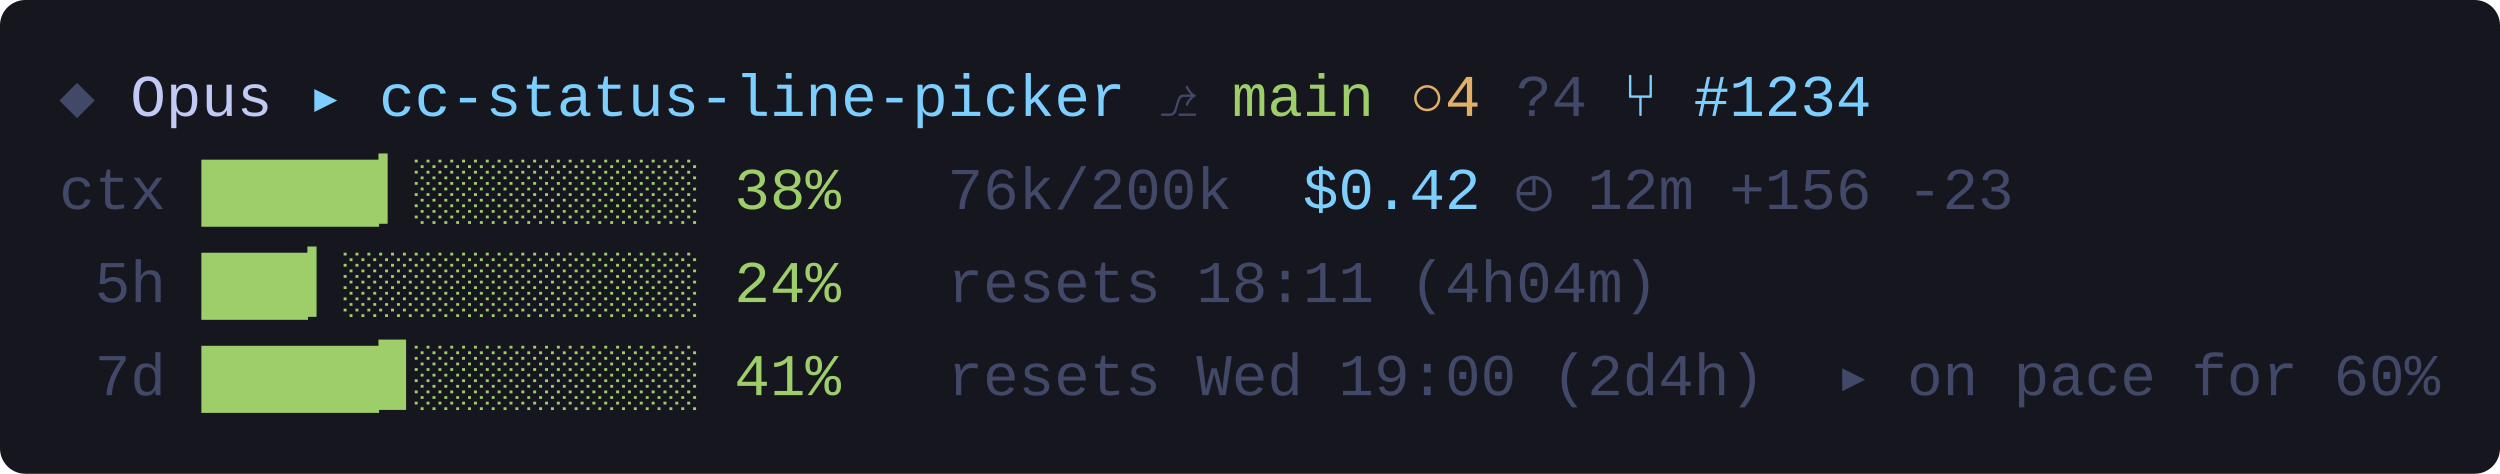
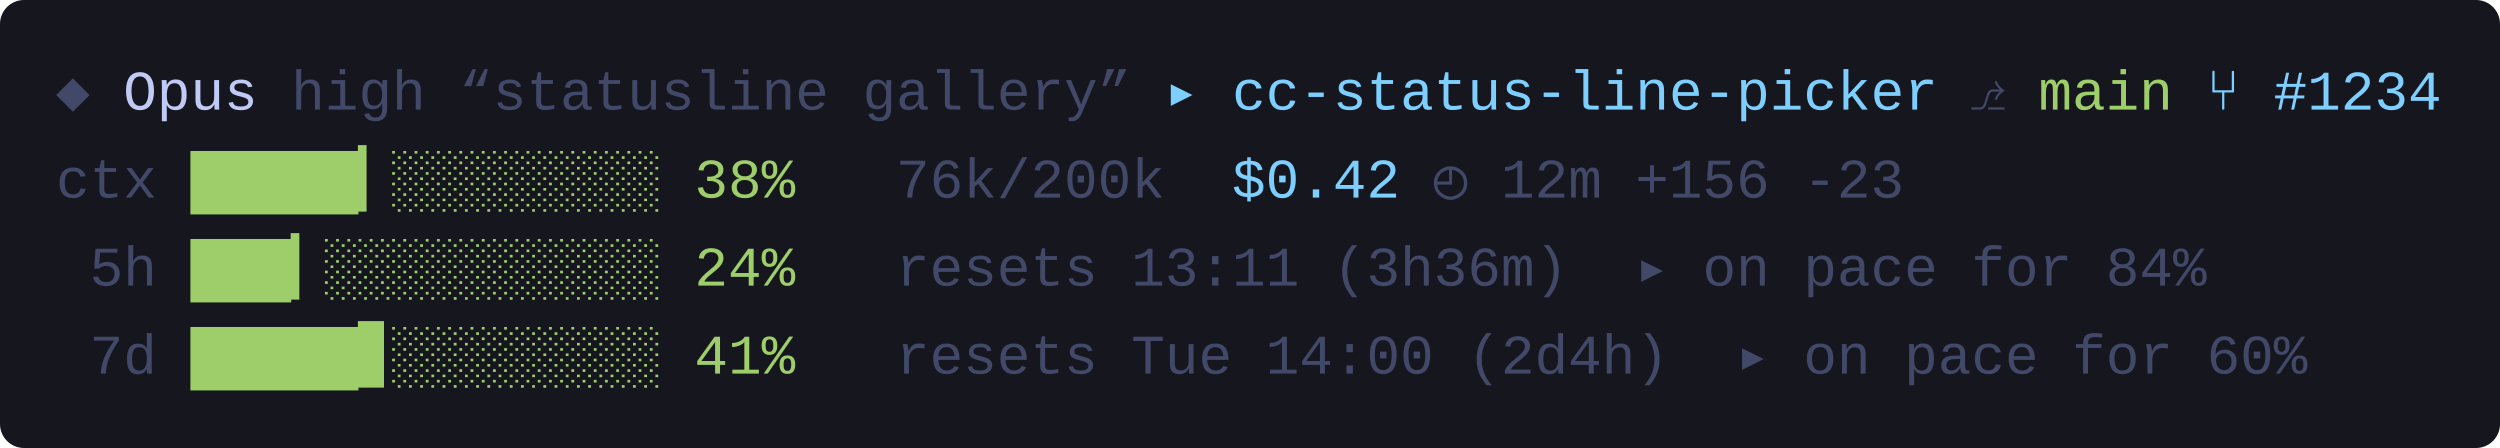
- <svg xmlns="http://www.w3.org/2000/svg" width="591" height="112" viewBox="0 0 591 112" role="img">
-   <rect width="591" height="112" rx="6" fill="#16161e" />
+ <svg xmlns="http://www.w3.org/2000/svg" width="625" height="112" viewBox="0 0 625 112" role="img">
+   <rect width="625" height="112" rx="6" fill="#16161e" />
  <g font-family="ui-monospace, SFMono-Regular, 'SF Mono', Menlo, Consolas, 'Liberation Mono', monospace" font-size="14">
    <text x="14" y="27.4" fill="#414868" textLength="16.8" lengthAdjust="spacing" xml:space="preserve">◆ </text>
-     <text x="30.8" y="27.4" fill="#c0caf5" textLength="42" lengthAdjust="spacing" xml:space="preserve">Opus </text>
-     <text x="72.8" y="27.4" fill="#7dcfff" textLength="193.2" lengthAdjust="spacing" xml:space="preserve">▸ cc-status-line-picker</text>
-     <text x="266" y="27.4" fill="#c0caf5" textLength="8.4" lengthAdjust="spacing" xml:space="preserve"> </text>
-     <text x="274.4" y="27.4" fill="#414868" textLength="8.4" lengthAdjust="spacing" xml:space="preserve">⎇</text>
+     <text x="30.8" y="27.4" fill="#c0caf5" textLength="33.6" lengthAdjust="spacing" xml:space="preserve">Opus</text>
+     <text x="64.4" y="27.4" fill="#414868" textLength="42" lengthAdjust="spacing" xml:space="preserve"> high</text>
+     <text x="106.4" y="27.4" fill="#c0caf5" textLength="8.4" lengthAdjust="spacing" xml:space="preserve"> </text>
+     <text x="114.8" y="27.4" fill="#414868" textLength="168" lengthAdjust="spacing" xml:space="preserve">“statusline gallery”</text>
    <text x="282.8" y="27.4" fill="#c0caf5" textLength="8.4" lengthAdjust="spacing" xml:space="preserve"> </text>
-     <text x="291.2" y="27.4" fill="#9ece6a" textLength="33.6" lengthAdjust="spacing" xml:space="preserve">main</text>
-     <text x="324.8" y="27.4" fill="#c0caf5" textLength="8.4" lengthAdjust="spacing" xml:space="preserve"> </text>
-     <text x="333.2" y="27.4" fill="#e0af68" textLength="16.8" lengthAdjust="spacing" xml:space="preserve">○4</text>
-     <text x="350" y="27.4" fill="#c0caf5" textLength="8.4" lengthAdjust="spacing" xml:space="preserve"> </text>
-     <text x="358.4" y="27.4" fill="#414868" textLength="16.8" lengthAdjust="spacing" xml:space="preserve">?4</text>
-     <text x="375.2" y="27.4" fill="#c0caf5" textLength="8.4" lengthAdjust="spacing" xml:space="preserve"> </text>
-     <text x="383.6" y="27.4" fill="#7dcfff" textLength="58.8" lengthAdjust="spacing" xml:space="preserve">⑂ #1234</text>
+     <text x="291.2" y="27.4" fill="#7dcfff" textLength="193.2" lengthAdjust="spacing" xml:space="preserve">▸ cc-status-line-picker</text>
+     <text x="484.4" y="27.4" fill="#c0caf5" textLength="8.4" lengthAdjust="spacing" xml:space="preserve"> </text>
+     <text x="492.8" y="27.4" fill="#414868" textLength="8.4" lengthAdjust="spacing" xml:space="preserve">⎇</text>
+     <text x="501.2" y="27.4" fill="#c0caf5" textLength="8.4" lengthAdjust="spacing" xml:space="preserve"> </text>
+     <text x="509.6" y="27.4" fill="#9ece6a" textLength="33.6" lengthAdjust="spacing" xml:space="preserve">main</text>
+     <text x="543.2" y="27.4" fill="#c0caf5" textLength="8.4" lengthAdjust="spacing" xml:space="preserve"> </text>
+     <text x="551.6" y="27.4" fill="#7dcfff" textLength="58.8" lengthAdjust="spacing" xml:space="preserve">⑂ #1234</text>
    <text x="14" y="49.4" fill="#414868" textLength="25.2" lengthAdjust="spacing" xml:space="preserve">ctx</text>
    <text x="39.2" y="49.4" fill="#c0caf5" textLength="8.4" lengthAdjust="spacing" xml:space="preserve"> </text>
    <text x="47.6" y="49.4" fill="#9ece6a" textLength="117.6" lengthAdjust="spacing" xml:space="preserve">█████▎░░░░░░░░</text>
    <text x="165.2" y="49.4" fill="#c0caf5" textLength="8.4" lengthAdjust="spacing" xml:space="preserve"> </text>
    <text x="173.6" y="49.4" fill="#9ece6a" textLength="33.6" lengthAdjust="spacing" xml:space="preserve">38% </text>
    <text x="207.2" y="49.4" fill="#c0caf5" textLength="16.8" lengthAdjust="spacing" xml:space="preserve">  </text>
    <text x="224" y="49.4" fill="#414868" textLength="67.2" lengthAdjust="spacing" xml:space="preserve">76k/200k</text>
    <text x="291.2" y="49.4" fill="#c0caf5" textLength="16.8" lengthAdjust="spacing" xml:space="preserve">  </text>
    <text x="308" y="49.4" fill="#7dcfff" textLength="42" lengthAdjust="spacing" xml:space="preserve">$0.42</text>
    <text x="350" y="49.4" fill="#414868" textLength="50.4" lengthAdjust="spacing" xml:space="preserve"> ◴ 12m</text>
    <text x="400.4" y="49.4" fill="#c0caf5" textLength="8.4" lengthAdjust="spacing" xml:space="preserve"> </text>
    <text x="408.8" y="49.4" fill="#414868" textLength="67.2" lengthAdjust="spacing" xml:space="preserve">+156 -23</text>
    <text x="14" y="71.4" fill="#414868" textLength="25.2" lengthAdjust="spacing" xml:space="preserve"> 5h</text>
    <text x="39.2" y="71.4" fill="#c0caf5" textLength="8.4" lengthAdjust="spacing" xml:space="preserve"> </text>
    <text x="47.6" y="71.4" fill="#9ece6a" textLength="117.6" lengthAdjust="spacing" xml:space="preserve">███▎░░░░░░░░░░</text>
    <text x="165.2" y="71.4" fill="#c0caf5" textLength="8.4" lengthAdjust="spacing" xml:space="preserve"> </text>
    <text x="173.6" y="71.4" fill="#9ece6a" textLength="33.6" lengthAdjust="spacing" xml:space="preserve">24% </text>
    <text x="207.2" y="71.4" fill="#c0caf5" textLength="16.8" lengthAdjust="spacing" xml:space="preserve">  </text>
-     <text x="224" y="71.4" fill="#414868" textLength="168" lengthAdjust="spacing" xml:space="preserve">resets 18:11 (4h04m)</text>
+     <text x="224" y="71.4" fill="#414868" textLength="168" lengthAdjust="spacing" xml:space="preserve">resets 13:11 (3h36m)</text>
+     <text x="392" y="71.4" fill="#c0caf5" textLength="16.8" lengthAdjust="spacing" xml:space="preserve">  </text>
+     <text x="408.8" y="71.4" fill="#414868" textLength="142.8" lengthAdjust="spacing" xml:space="preserve">▸ on pace for 84%</text>
    <text x="14" y="93.4" fill="#414868" textLength="25.2" lengthAdjust="spacing" xml:space="preserve"> 7d</text>
    <text x="39.2" y="93.4" fill="#c0caf5" textLength="8.4" lengthAdjust="spacing" xml:space="preserve"> </text>
    <text x="47.6" y="93.4" fill="#9ece6a" textLength="117.6" lengthAdjust="spacing" xml:space="preserve">█████▊░░░░░░░░</text>
    <text x="165.2" y="93.4" fill="#c0caf5" textLength="8.4" lengthAdjust="spacing" xml:space="preserve"> </text>
    <text x="173.6" y="93.4" fill="#9ece6a" textLength="33.6" lengthAdjust="spacing" xml:space="preserve">41% </text>
    <text x="207.2" y="93.4" fill="#c0caf5" textLength="16.8" lengthAdjust="spacing" xml:space="preserve">  </text>
-     <text x="224" y="93.4" fill="#414868" textLength="193.2" lengthAdjust="spacing" xml:space="preserve">resets Wed 19:00 (2d4h)</text>
+     <text x="224" y="93.4" fill="#414868" textLength="193.2" lengthAdjust="spacing" xml:space="preserve">resets Tue 14:00 (2d4h)</text>
    <text x="417.2" y="93.4" fill="#c0caf5" textLength="16.8" lengthAdjust="spacing" xml:space="preserve">  </text>
    <text x="434" y="93.4" fill="#414868" textLength="142.8" lengthAdjust="spacing" xml:space="preserve">▸ on pace for 60%</text>
  </g>
</svg>
